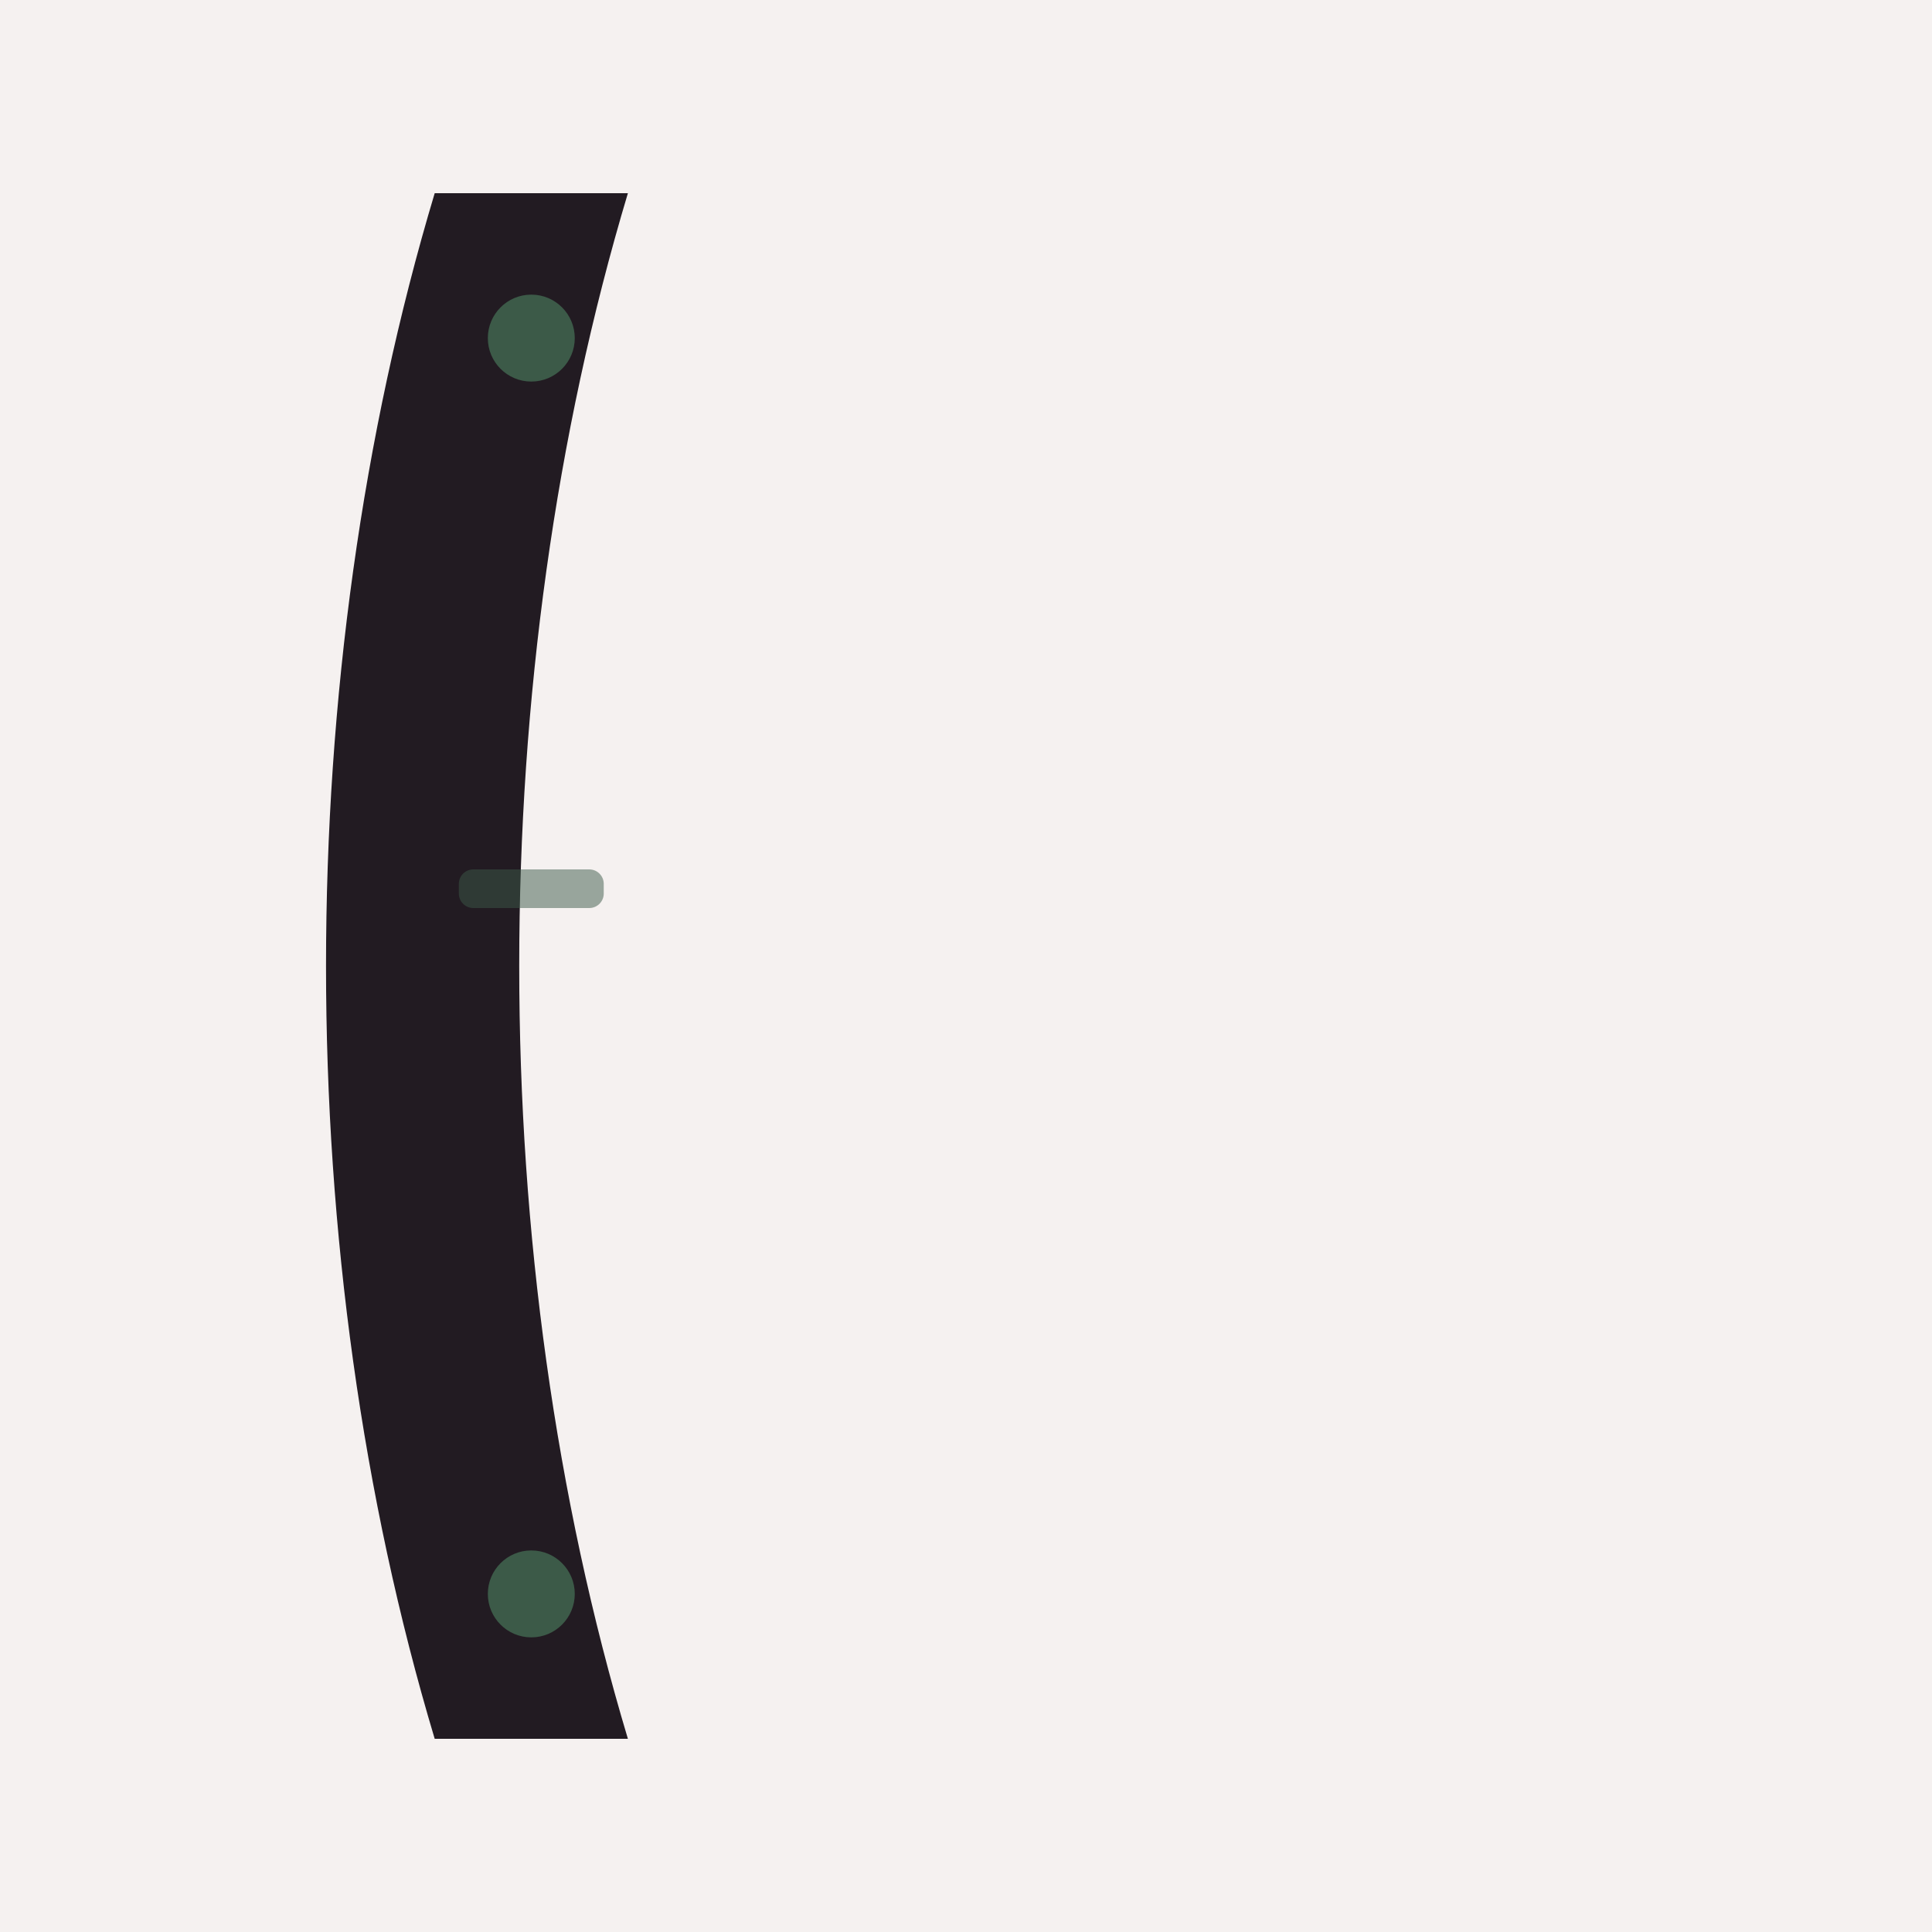
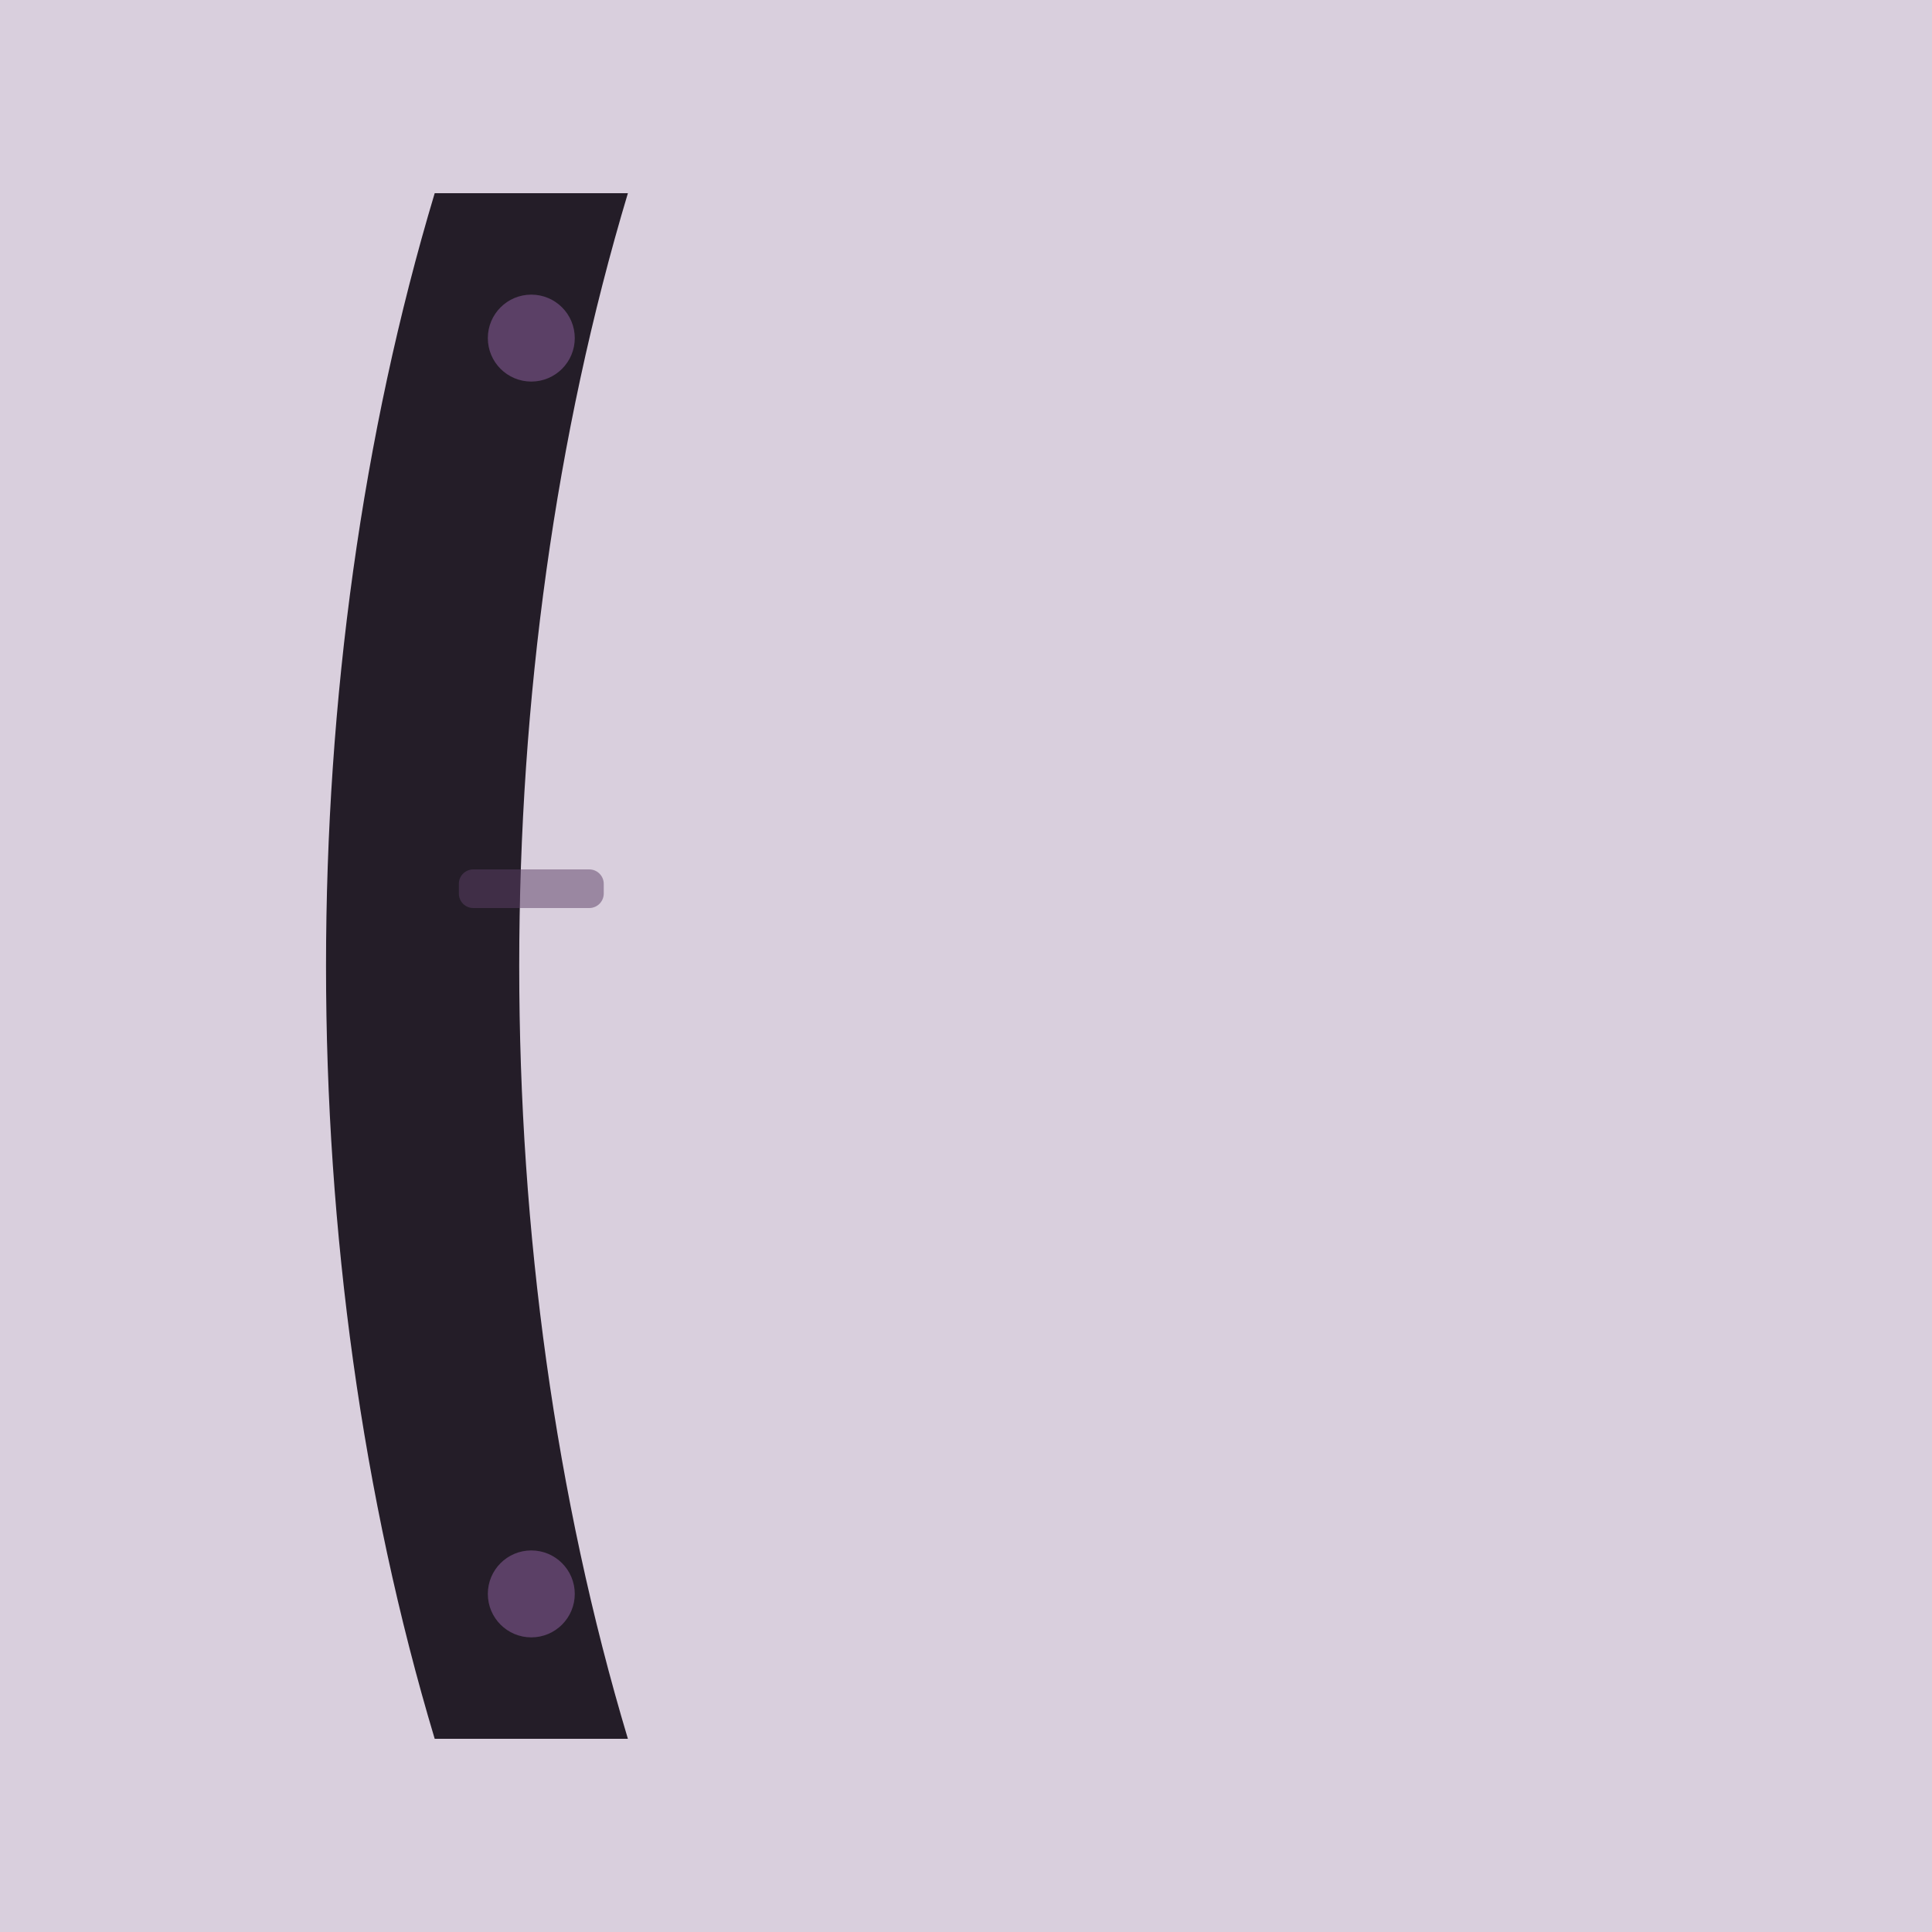
<svg xmlns="http://www.w3.org/2000/svg" viewBox="0 0 400 400">
-   <rect width="400" height="400" fill="#F5F1F0" />
-   <path d="M 90 40 C 60 140, 60 260, 90 360 L 130 360 C 100 260, 100 140, 130 40 Z" fill="#221B22" />
-   <rect x="95" y="180" width="30" height="8" rx="3" fill="#3C5A48" opacity="0.5" />
-   <circle cx="110" cy="70" r="9" fill="#3C5A48" />
-   <circle cx="110" cy="330" r="9" fill="#3C5A48" />
+   <rect width="400" height="400" fill="#D9CFDD" />
+   <path d="M 90 40 C 60 140, 60 260, 90 360 L 130 360 C 100 260, 100 140, 130 40 Z" fill="#241D28" />
+   <rect x="95" y="180" width="30" height="8" rx="3" fill="#5B4066" opacity="0.5" />
+   <circle cx="110" cy="70" r="9" fill="#5B4066" />
+   <circle cx="110" cy="330" r="9" fill="#5B4066" />
</svg>
